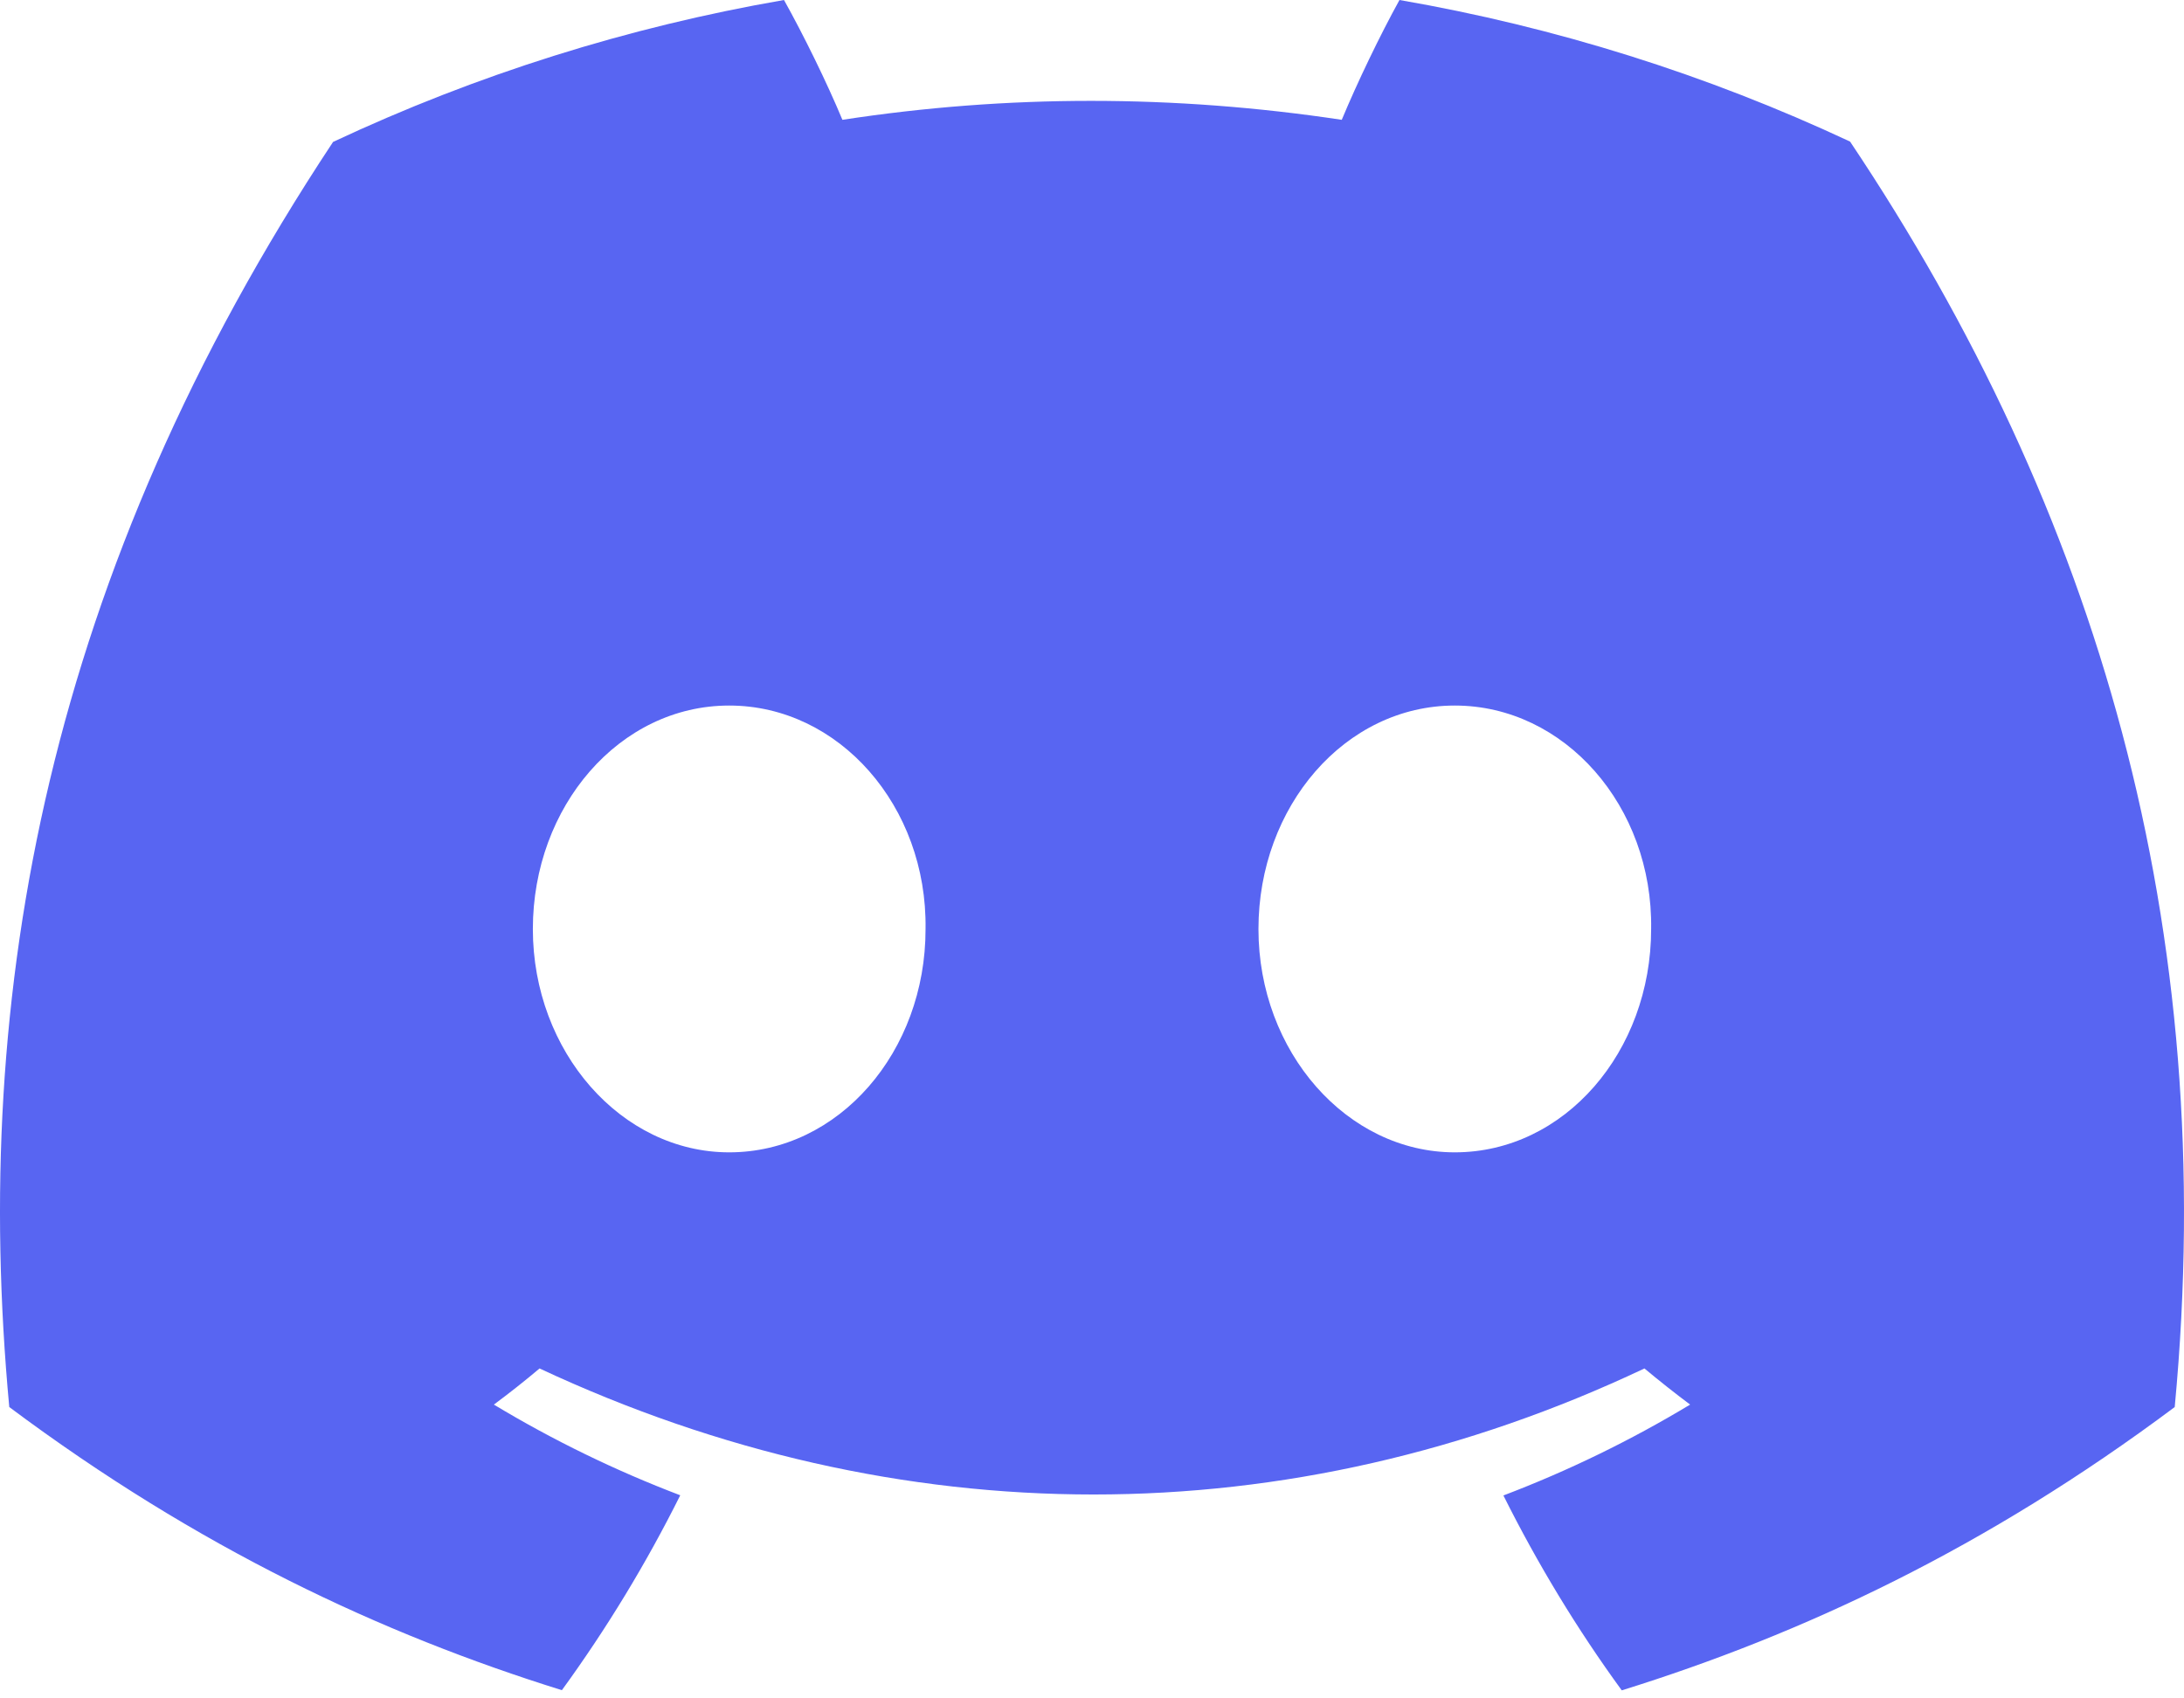
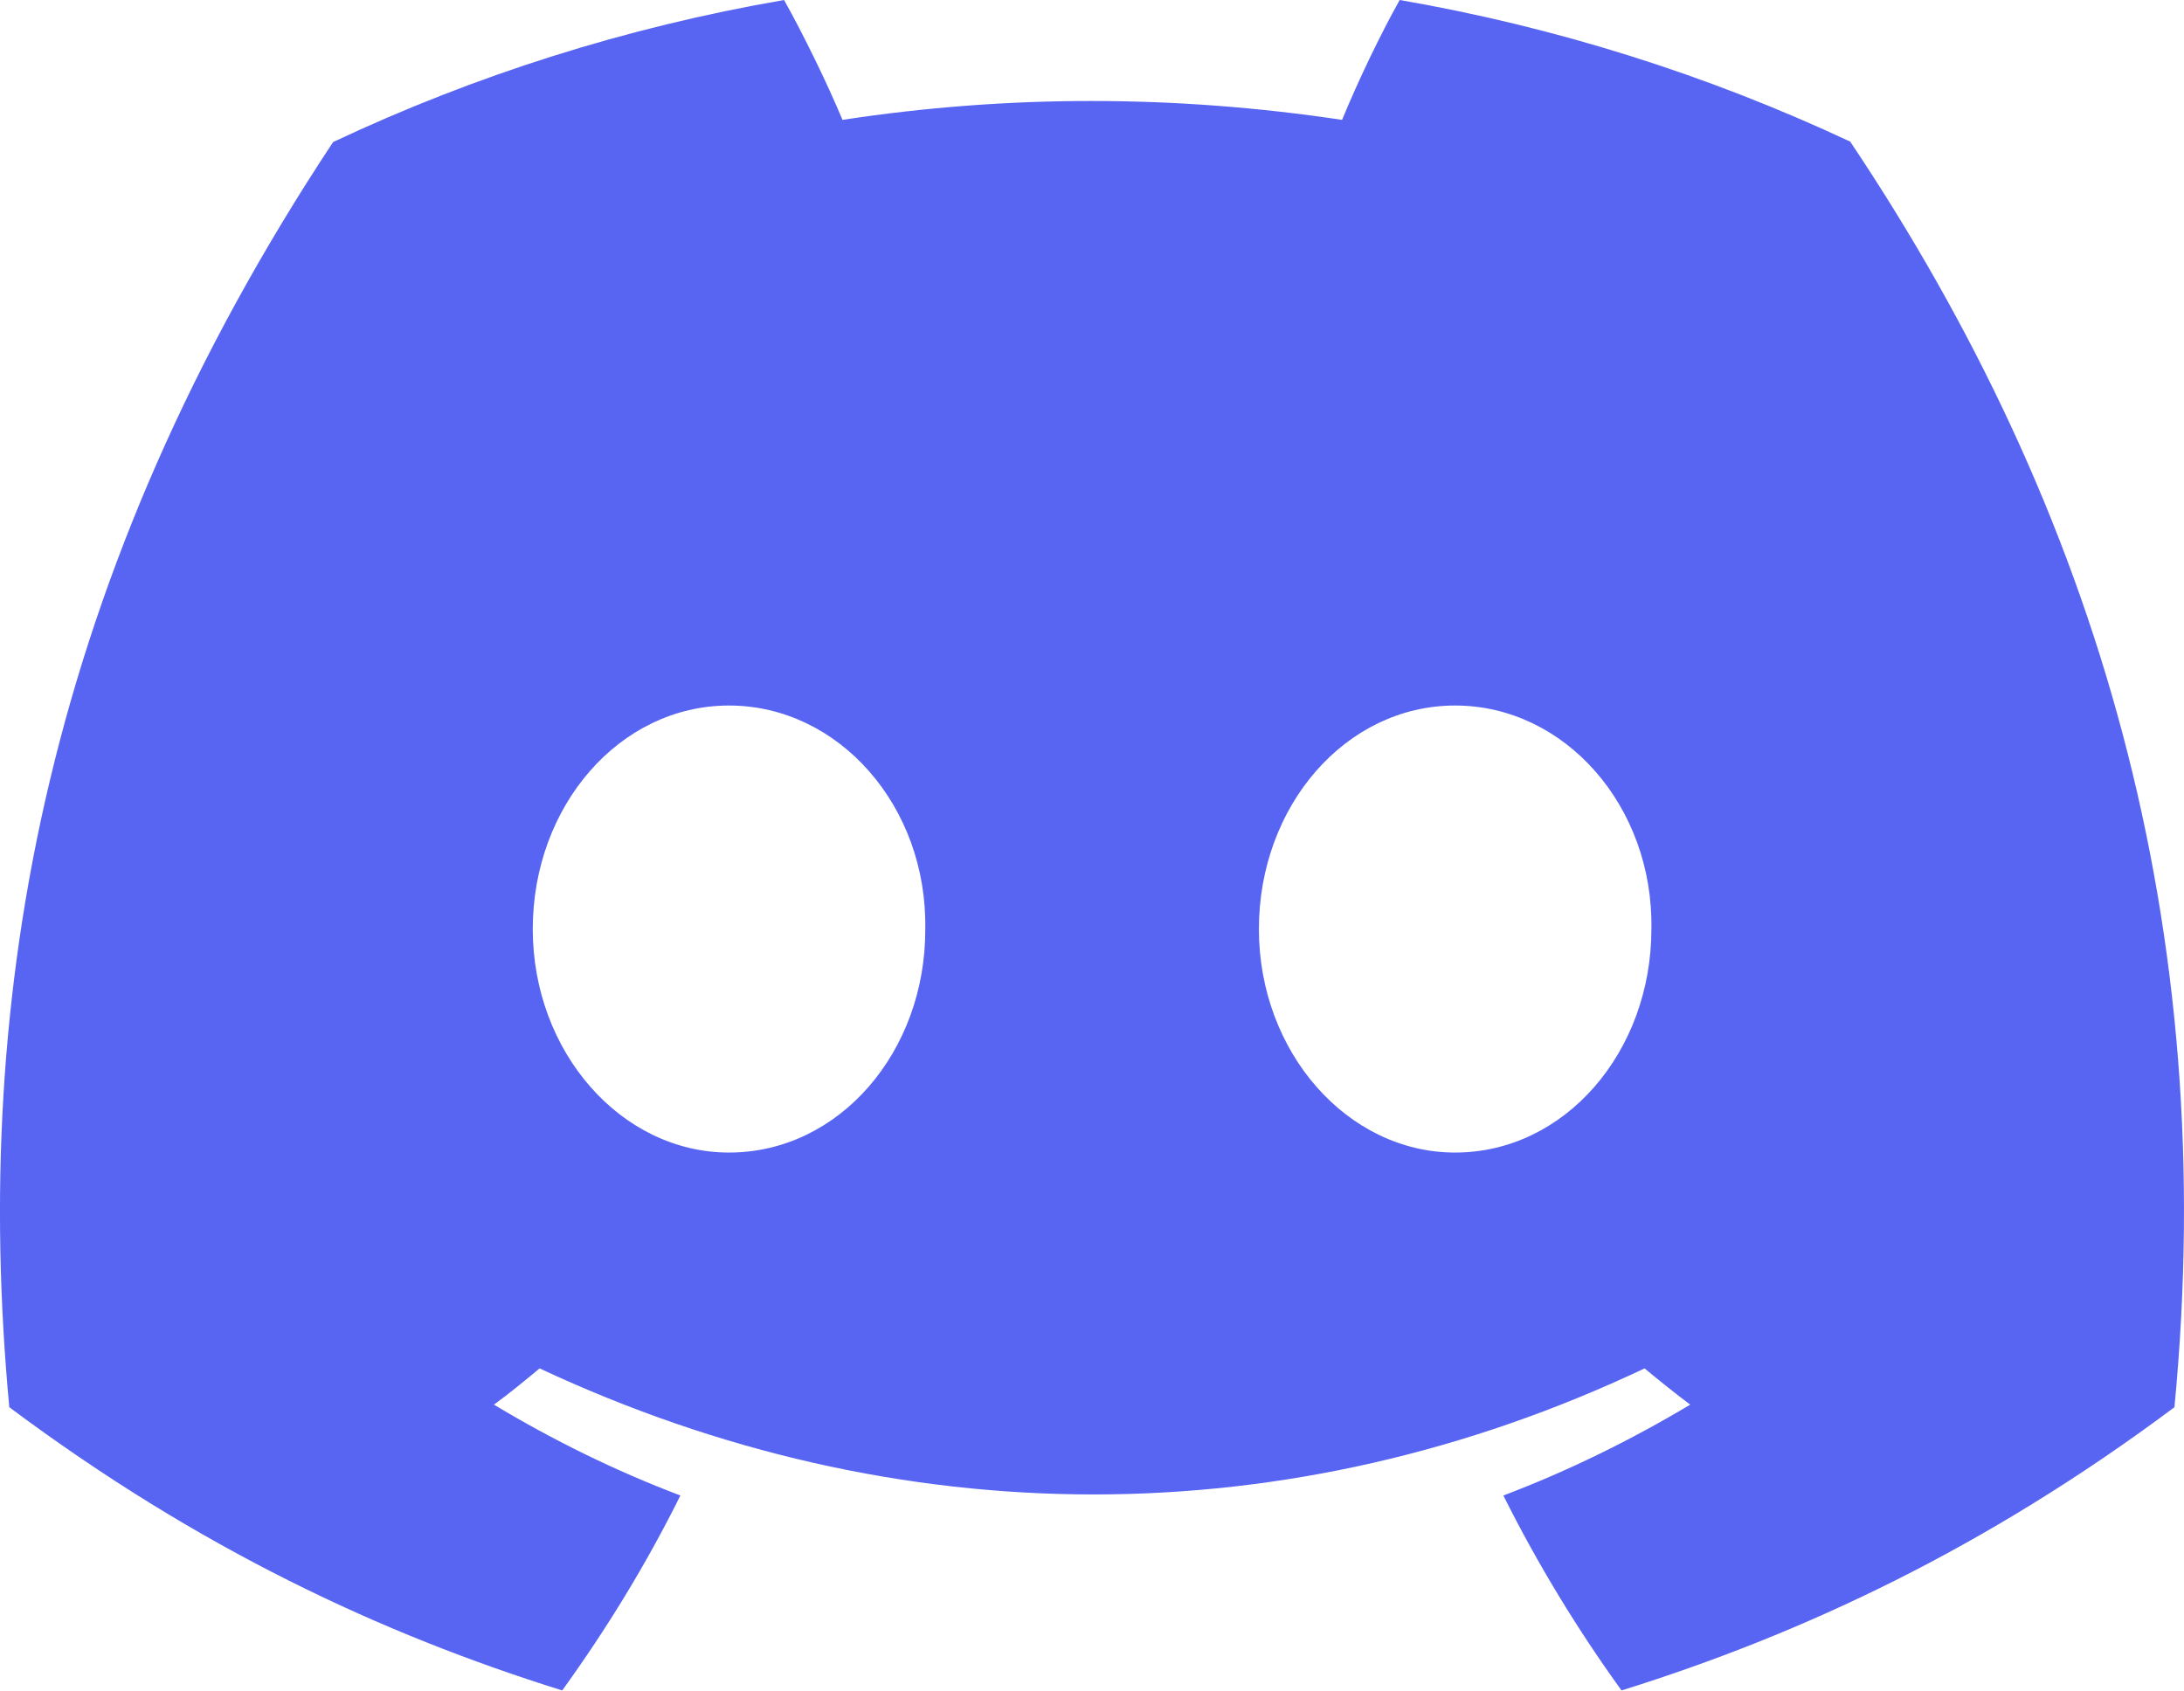
- <svg xmlns="http://www.w3.org/2000/svg" viewBox="0 0 256 199" width="256" height="199" preserveAspectRatio="xMidYMid">
-   <path d="M216.856 16.597A208.502 208.502 0 0 0 164.042 0c-2.275 4.113-4.933 9.645-6.766 14.046-19.692-2.961-39.203-2.961-58.533 0-1.832-4.4-4.55-9.933-6.846-14.046a207.809 207.809 0 0 0-52.855 16.638C5.618 67.147-3.443 116.4 1.087 164.956c22.169 16.555 43.653 26.612 64.775 33.193A161.094 161.094 0 0 0 79.735 175.3a136.413 136.413 0 0 1-21.846-10.632 108.636 108.636 0 0 0 5.356-4.237c42.122 19.702 87.89 19.702 129.51 0a131.66 131.66 0 0 0 5.355 4.237 136.07 136.07 0 0 1-21.886 10.653c4.006 8.02 8.638 15.67 13.873 22.848 21.142-6.58 42.646-16.637 64.815-33.213 5.316-56.288-9.08-105.09-38.056-148.36ZM85.474 135.095c-12.645 0-23.015-11.805-23.015-26.18s10.149-26.2 23.015-26.2c12.867 0 23.236 11.804 23.015 26.2.02 14.375-10.148 26.18-23.015 26.18Zm85.051 0c-12.645 0-23.014-11.805-23.014-26.18s10.148-26.2 23.014-26.2c12.867 0 23.236 11.804 23.015 26.2 0 14.375-10.148 26.18-23.015 26.18Z" fill="#5865F2" />
+ <svg xmlns="http://www.w3.org/2000/svg" xml:space="preserve" viewBox="0.02 57.8 511.92 396.3">
+   <path d="M433.7 91a416.5 416.5 0 0 0-105.6-33.2c-4.6 8.2-9.9 19.3-13.5 28.1-39.4-5.9-78.4-5.9-117.1 0-3.7-8.8-9.1-19.9-13.7-28.1-37.1 6.4-72.6 17.7-105.7 33.3-66.8 101-85 199.5-75.9 296.6 44.3 33.1 87.3 53.2 129.6 66.4 10.4-14.4 19.7-29.6 27.7-45.7-15.3-5.8-29.9-13-43.7-21.3 3.7-2.7 7.2-5.6 10.7-8.5 84.2 39.4 175.8 39.4 259 0 3.5 2.9 7.1 5.8 10.7 8.5-13.9 8.3-28.5 15.5-43.8 21.3 8 16 17.3 31.3 27.7 45.7 42.3-13.2 85.3-33.3 129.6-66.4 10.8-112.5-18-210.1-76-296.7M170.9 328c-25.3 0-46-23.6-46-52.4s20.3-52.4 46-52.4 46.5 23.6 46 52.4c.1 28.8-20.2 52.4-46 52.4m170.2 0c-25.3 0-46-23.6-46-52.4s20.3-52.4 46-52.4 46.5 23.6 46 52.4c0 28.8-20.3 52.4-46 52.4" style="fill:#5865f2" />
</svg>
